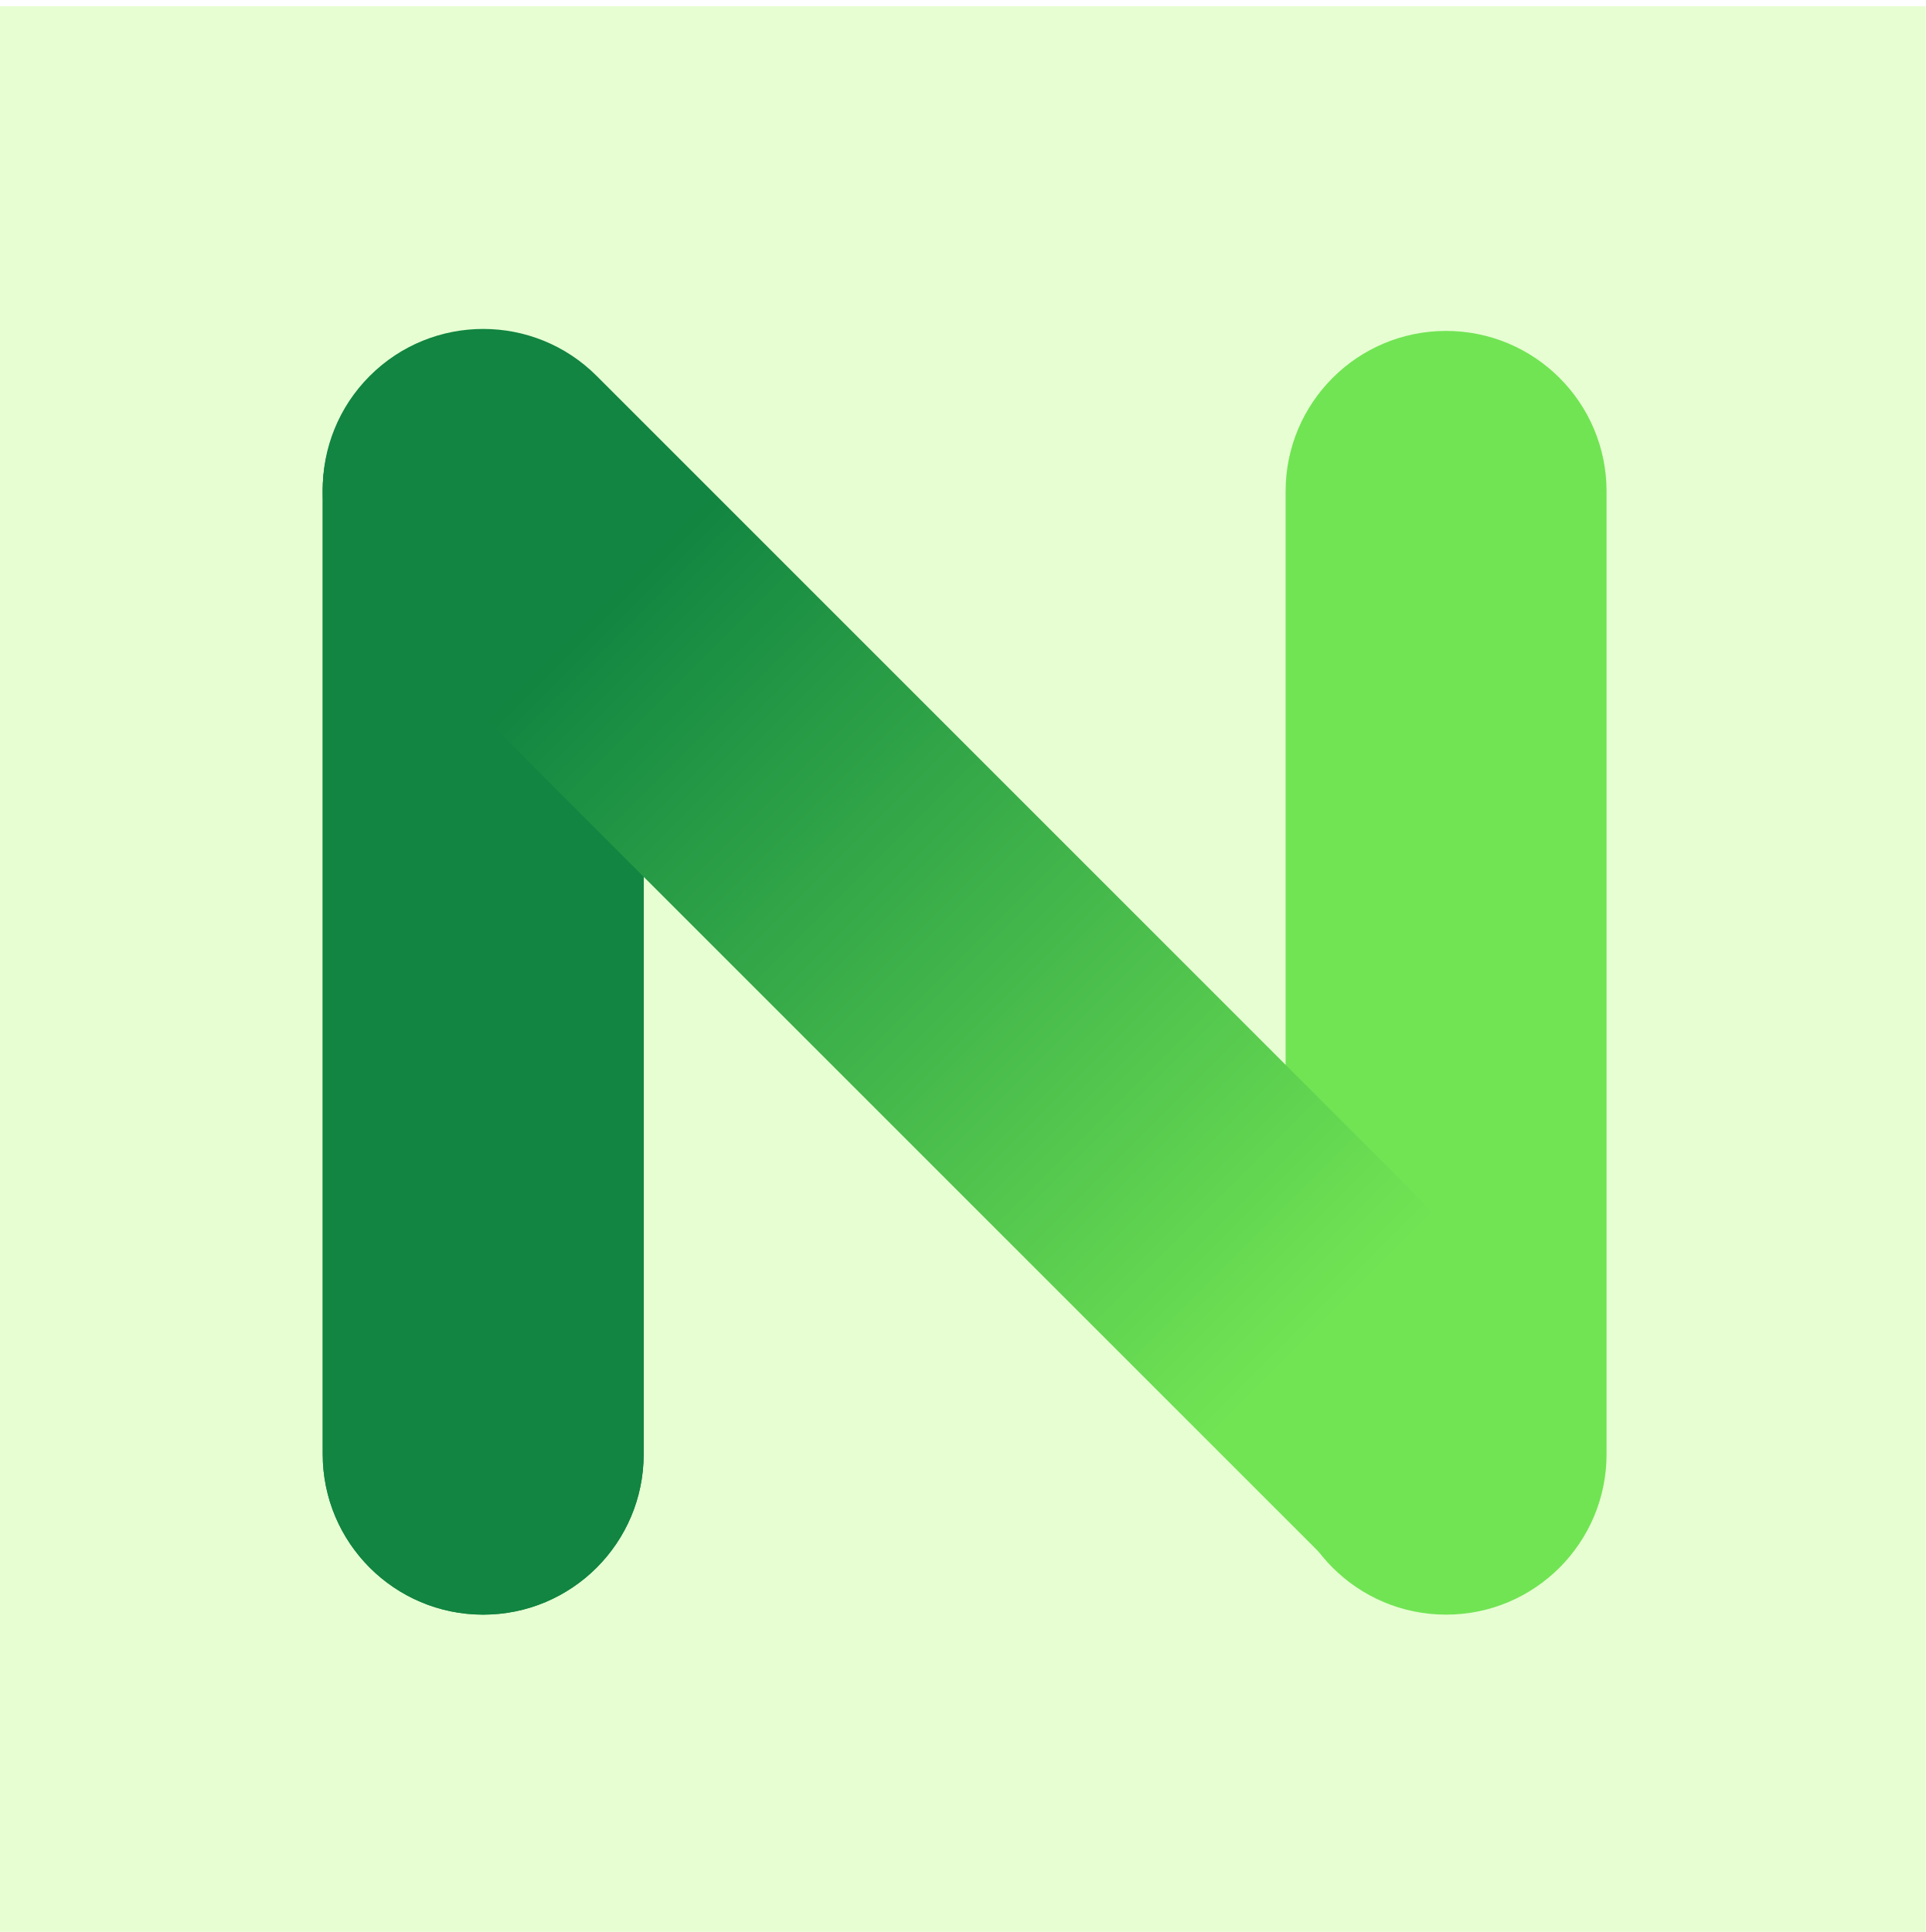
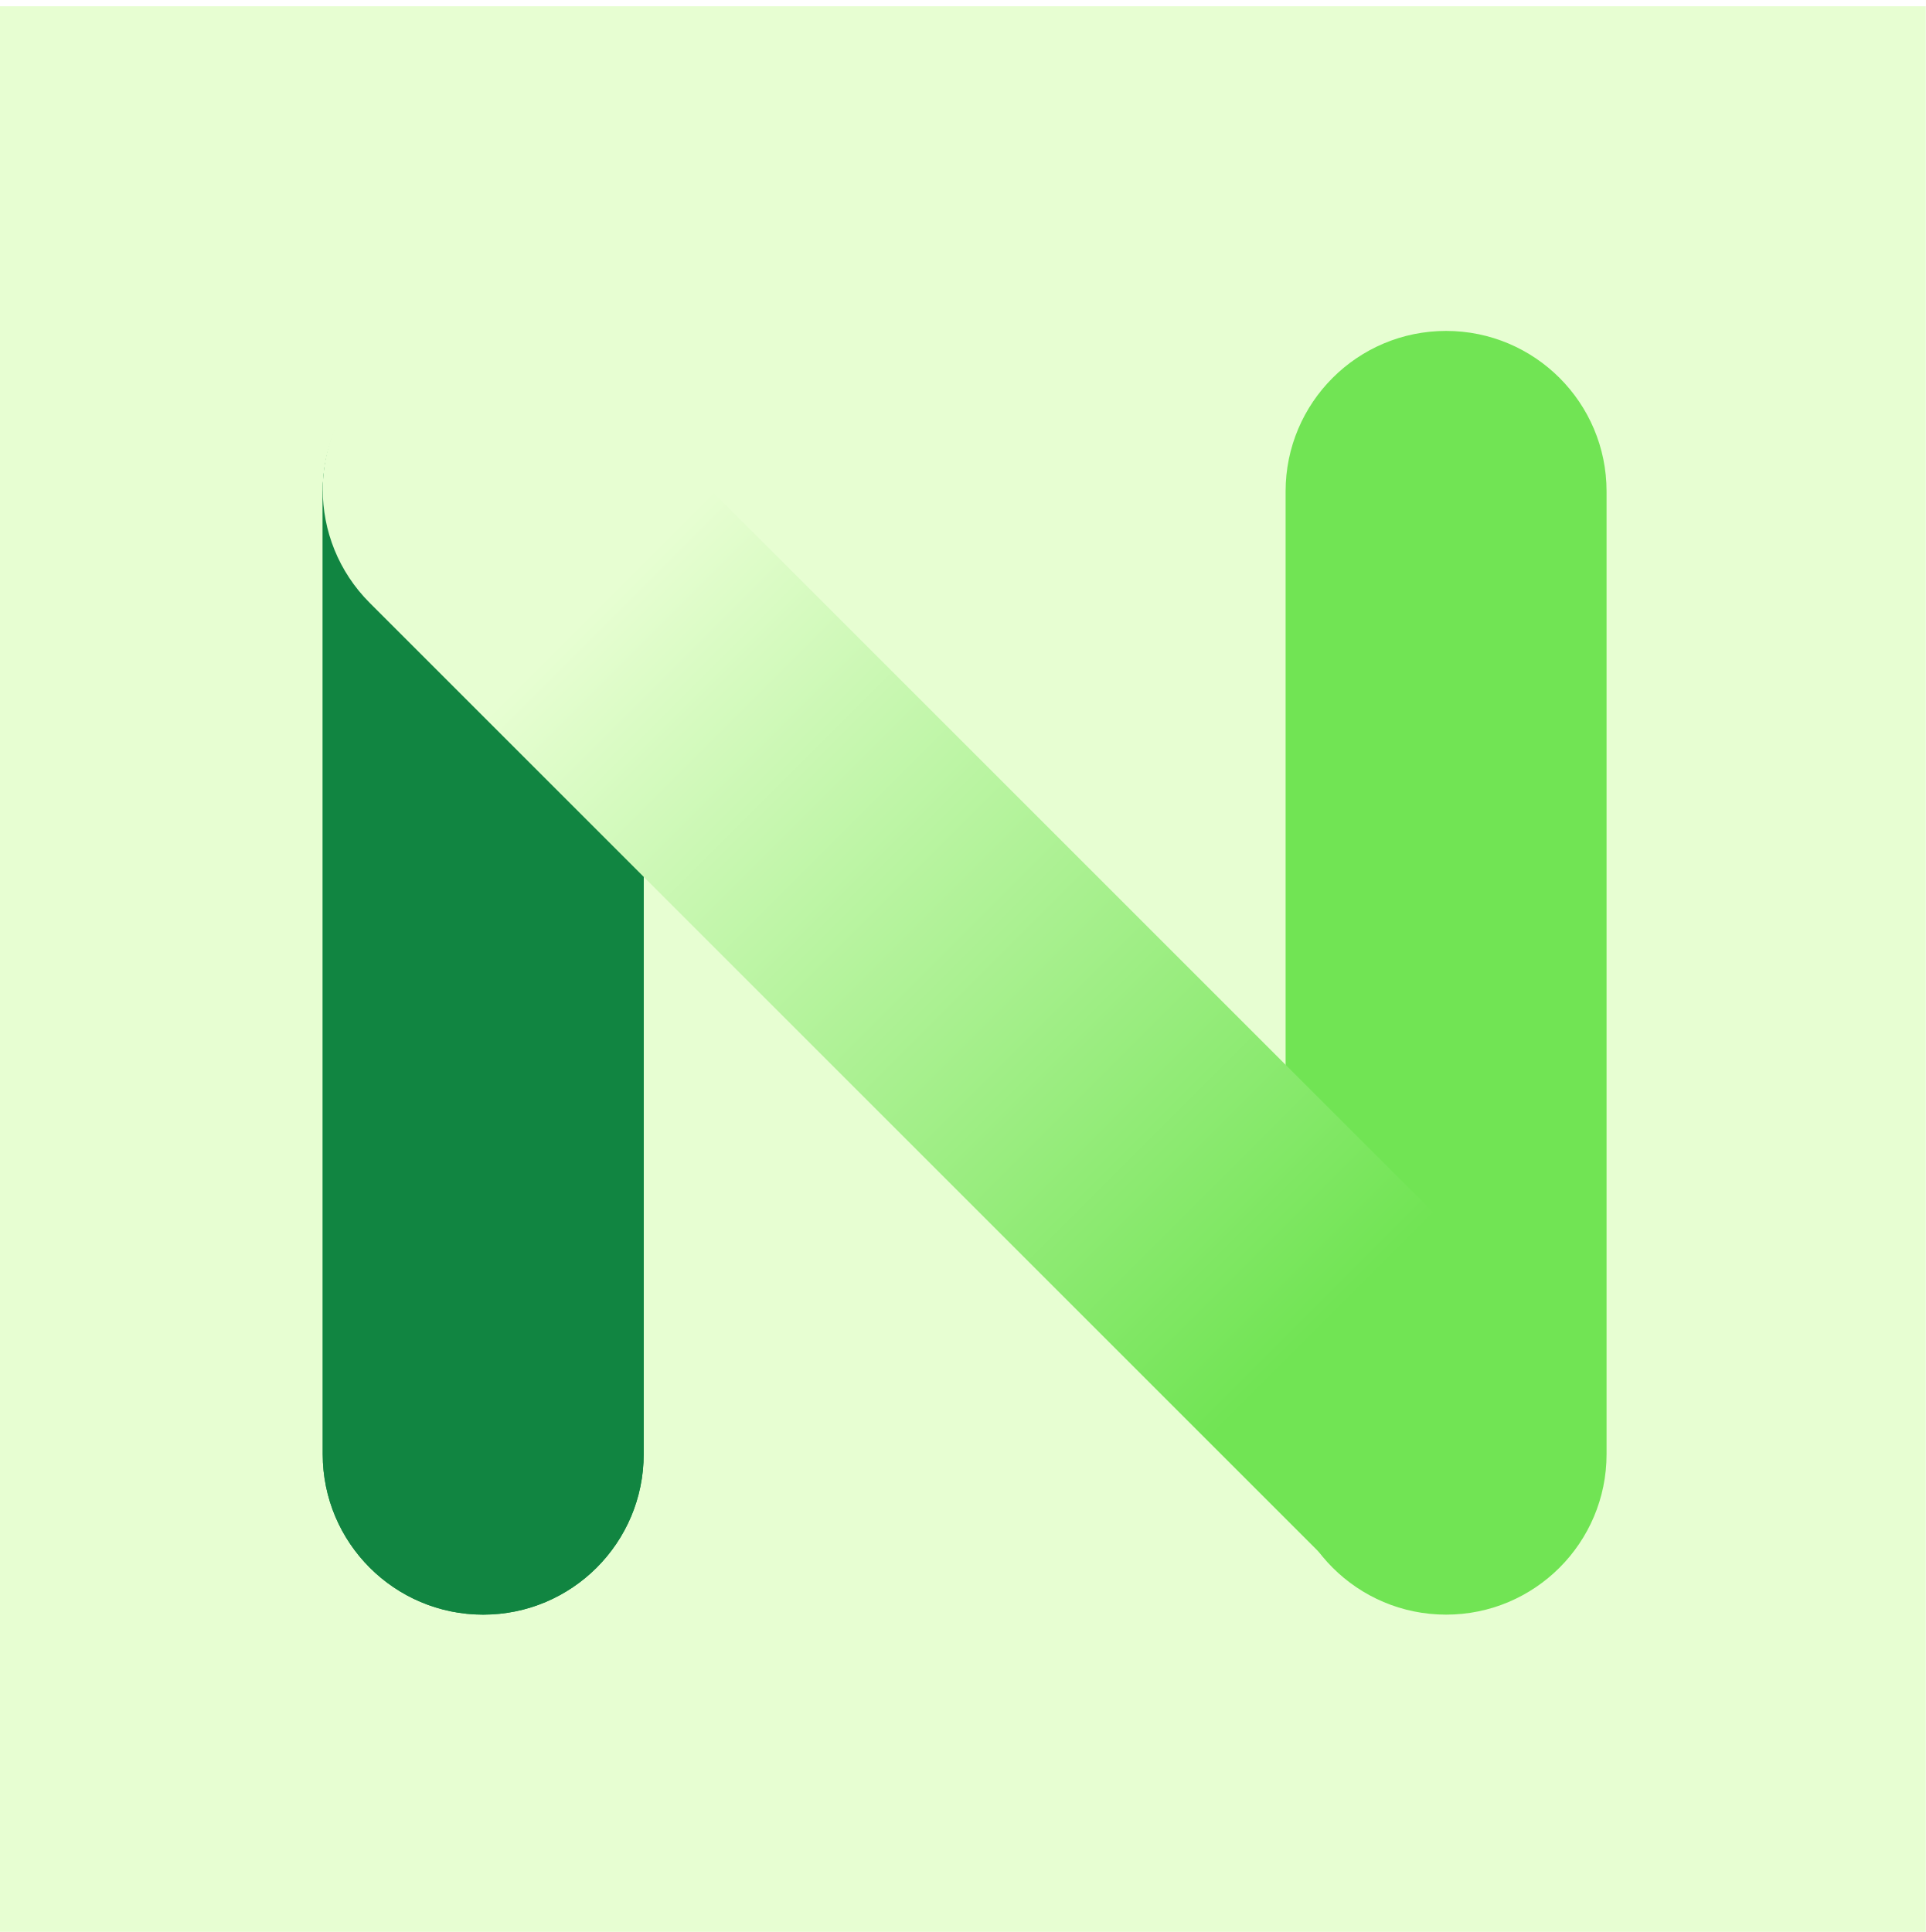
<svg xmlns="http://www.w3.org/2000/svg" width="300" height="301" viewBox="0 0 300 301" fill="none">
  <rect width="300" height="300" transform="translate(0 0.974854)" fill="#E7FED2" />
  <rect x="200.274" y="51.556" width="50" height="200" rx="25" fill="#71E454" />
  <rect x="50.274" y="51.556" width="50" height="200" rx="25" fill="#118541" />
  <rect x="50.274" y="51.556" width="50" height="200" rx="25" fill="#118541" />
  <rect x="39.919" y="76.249" width="50" height="261.357" rx="25" transform="rotate(-45 39.9186 76.2487)" fill="url(#paint0_linear_5889_12884)" />
  <defs>
    <linearGradient id="paint0_linear_5889_12884" x1="64.919" y1="76.249" x2="64.919" y2="337.606" gradientUnits="userSpaceOnUse">
-       <stop offset="0.192" stop-color="#118541" />
+       <stop offset="0.192" stop-color="#E7FED2" />
      <stop offset="0.803" stop-color="#71E454" />
    </linearGradient>
  </defs>
</svg>
